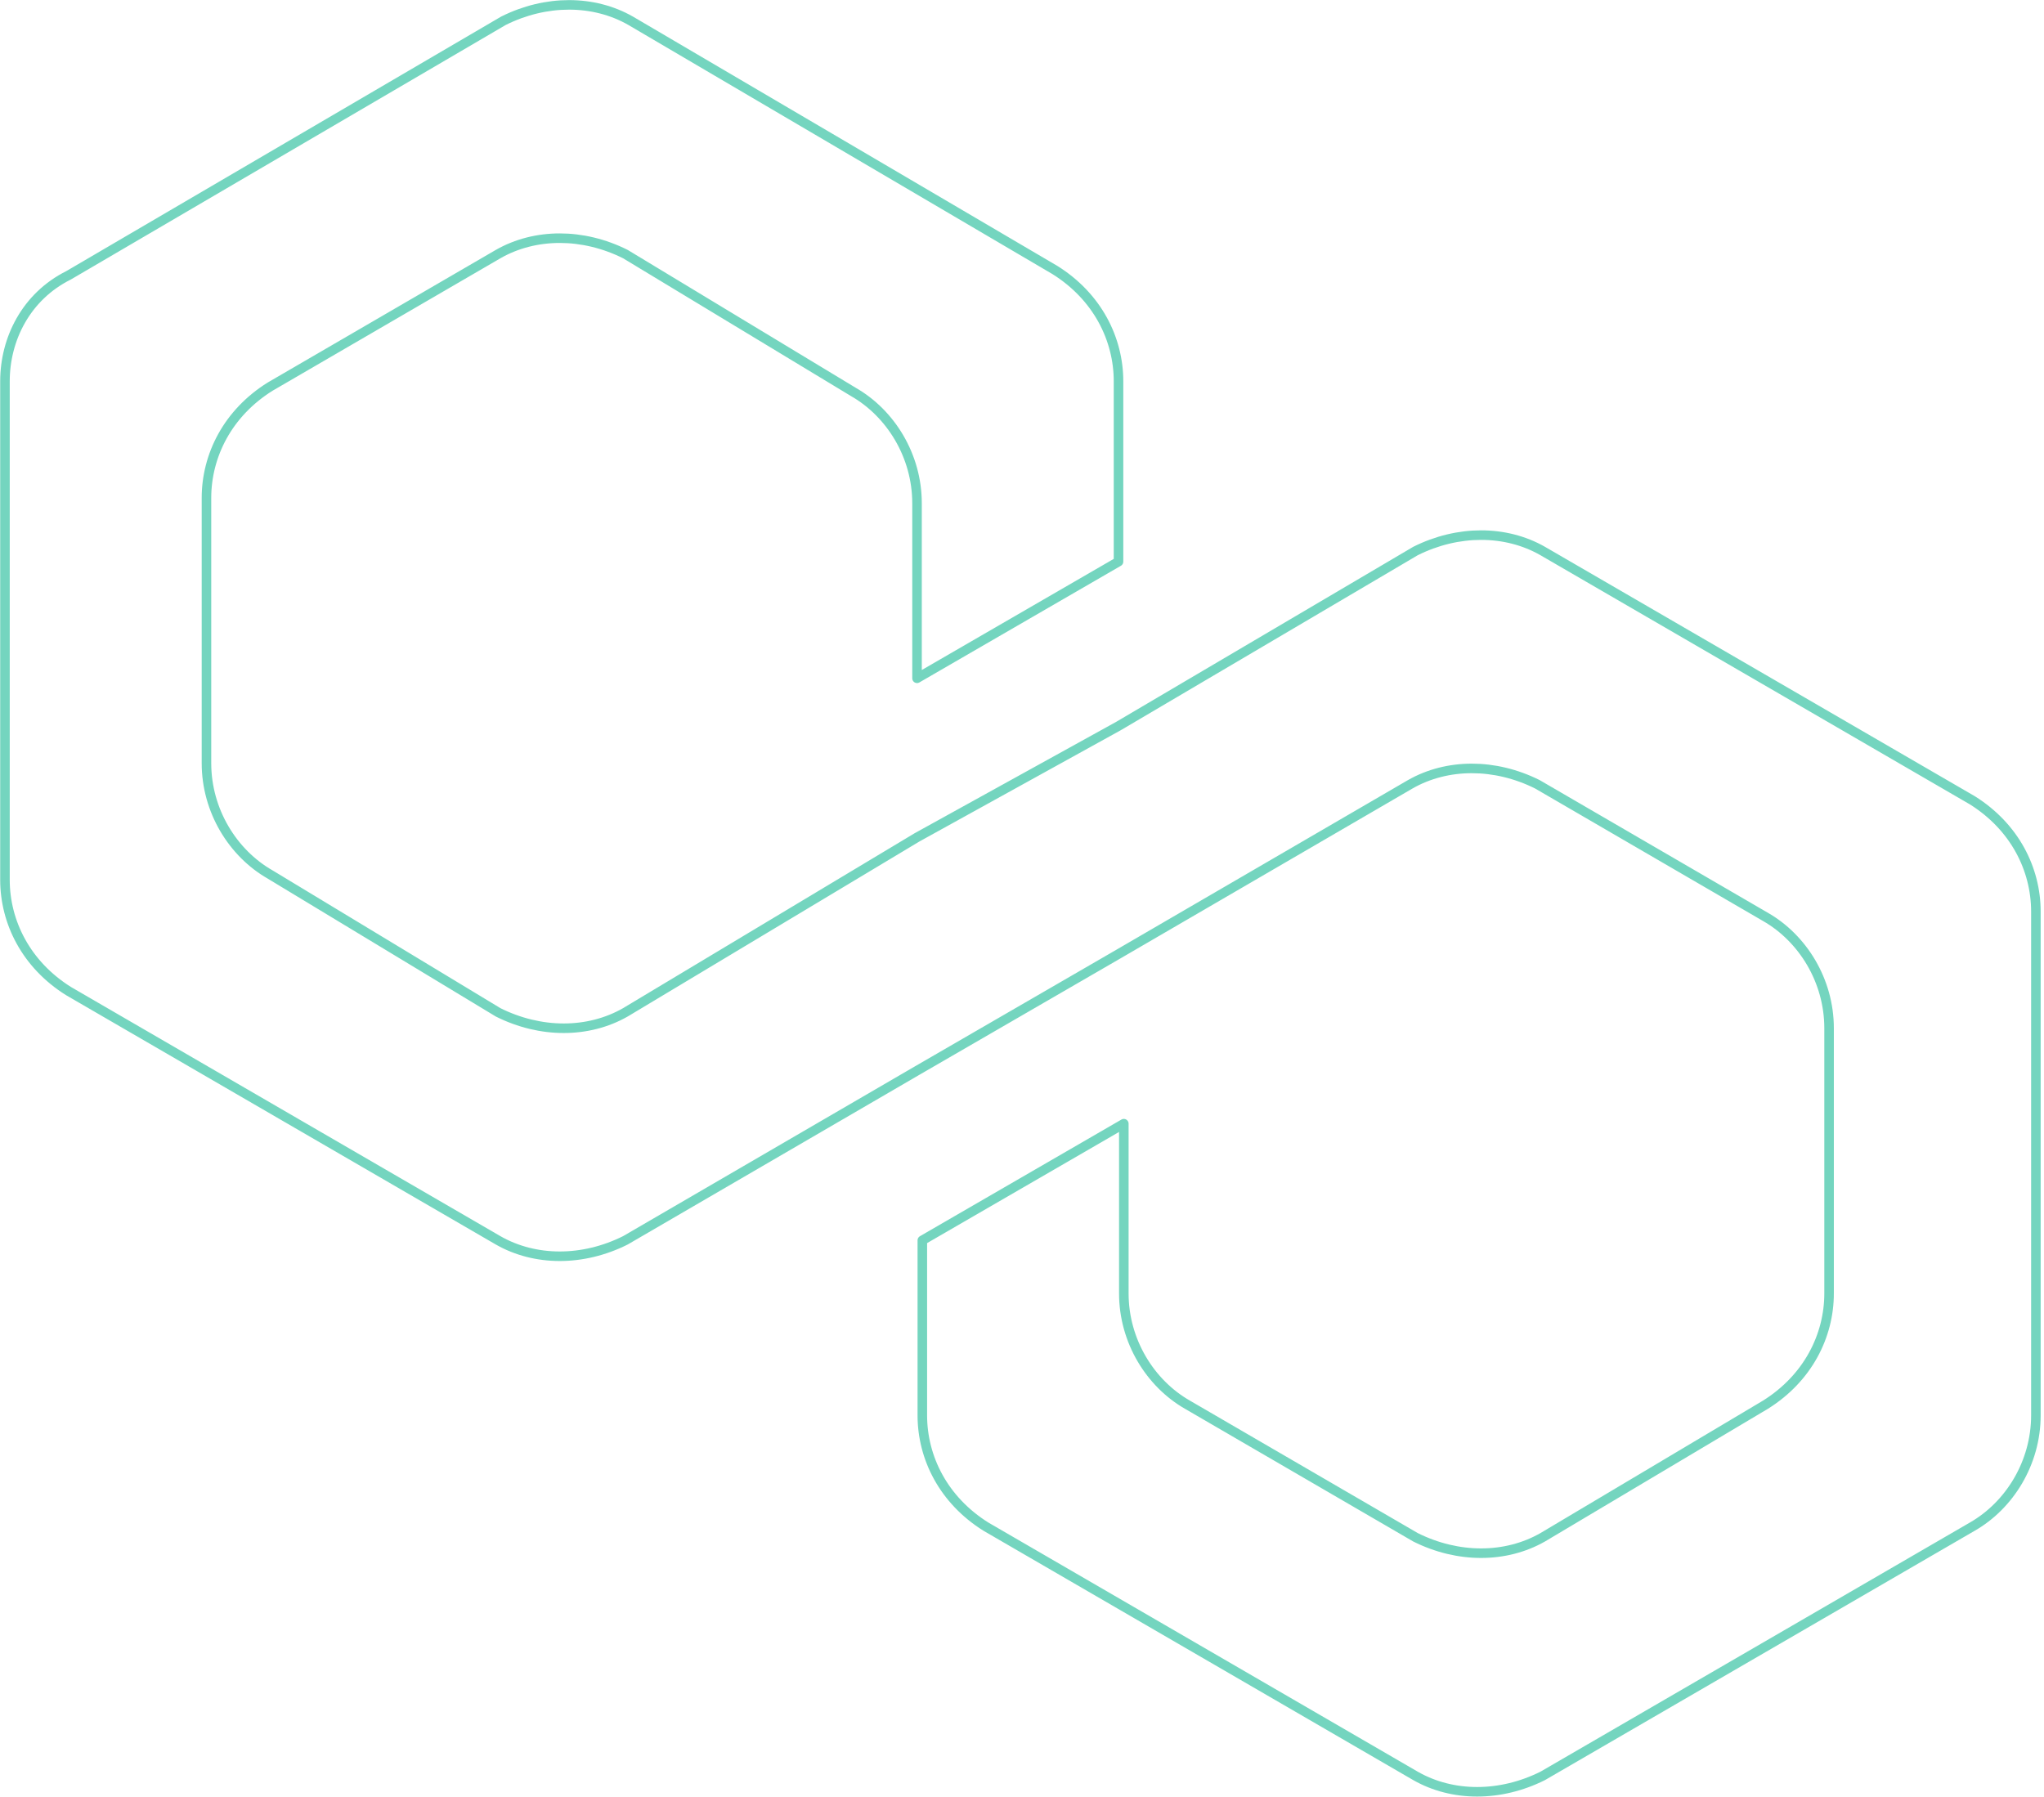
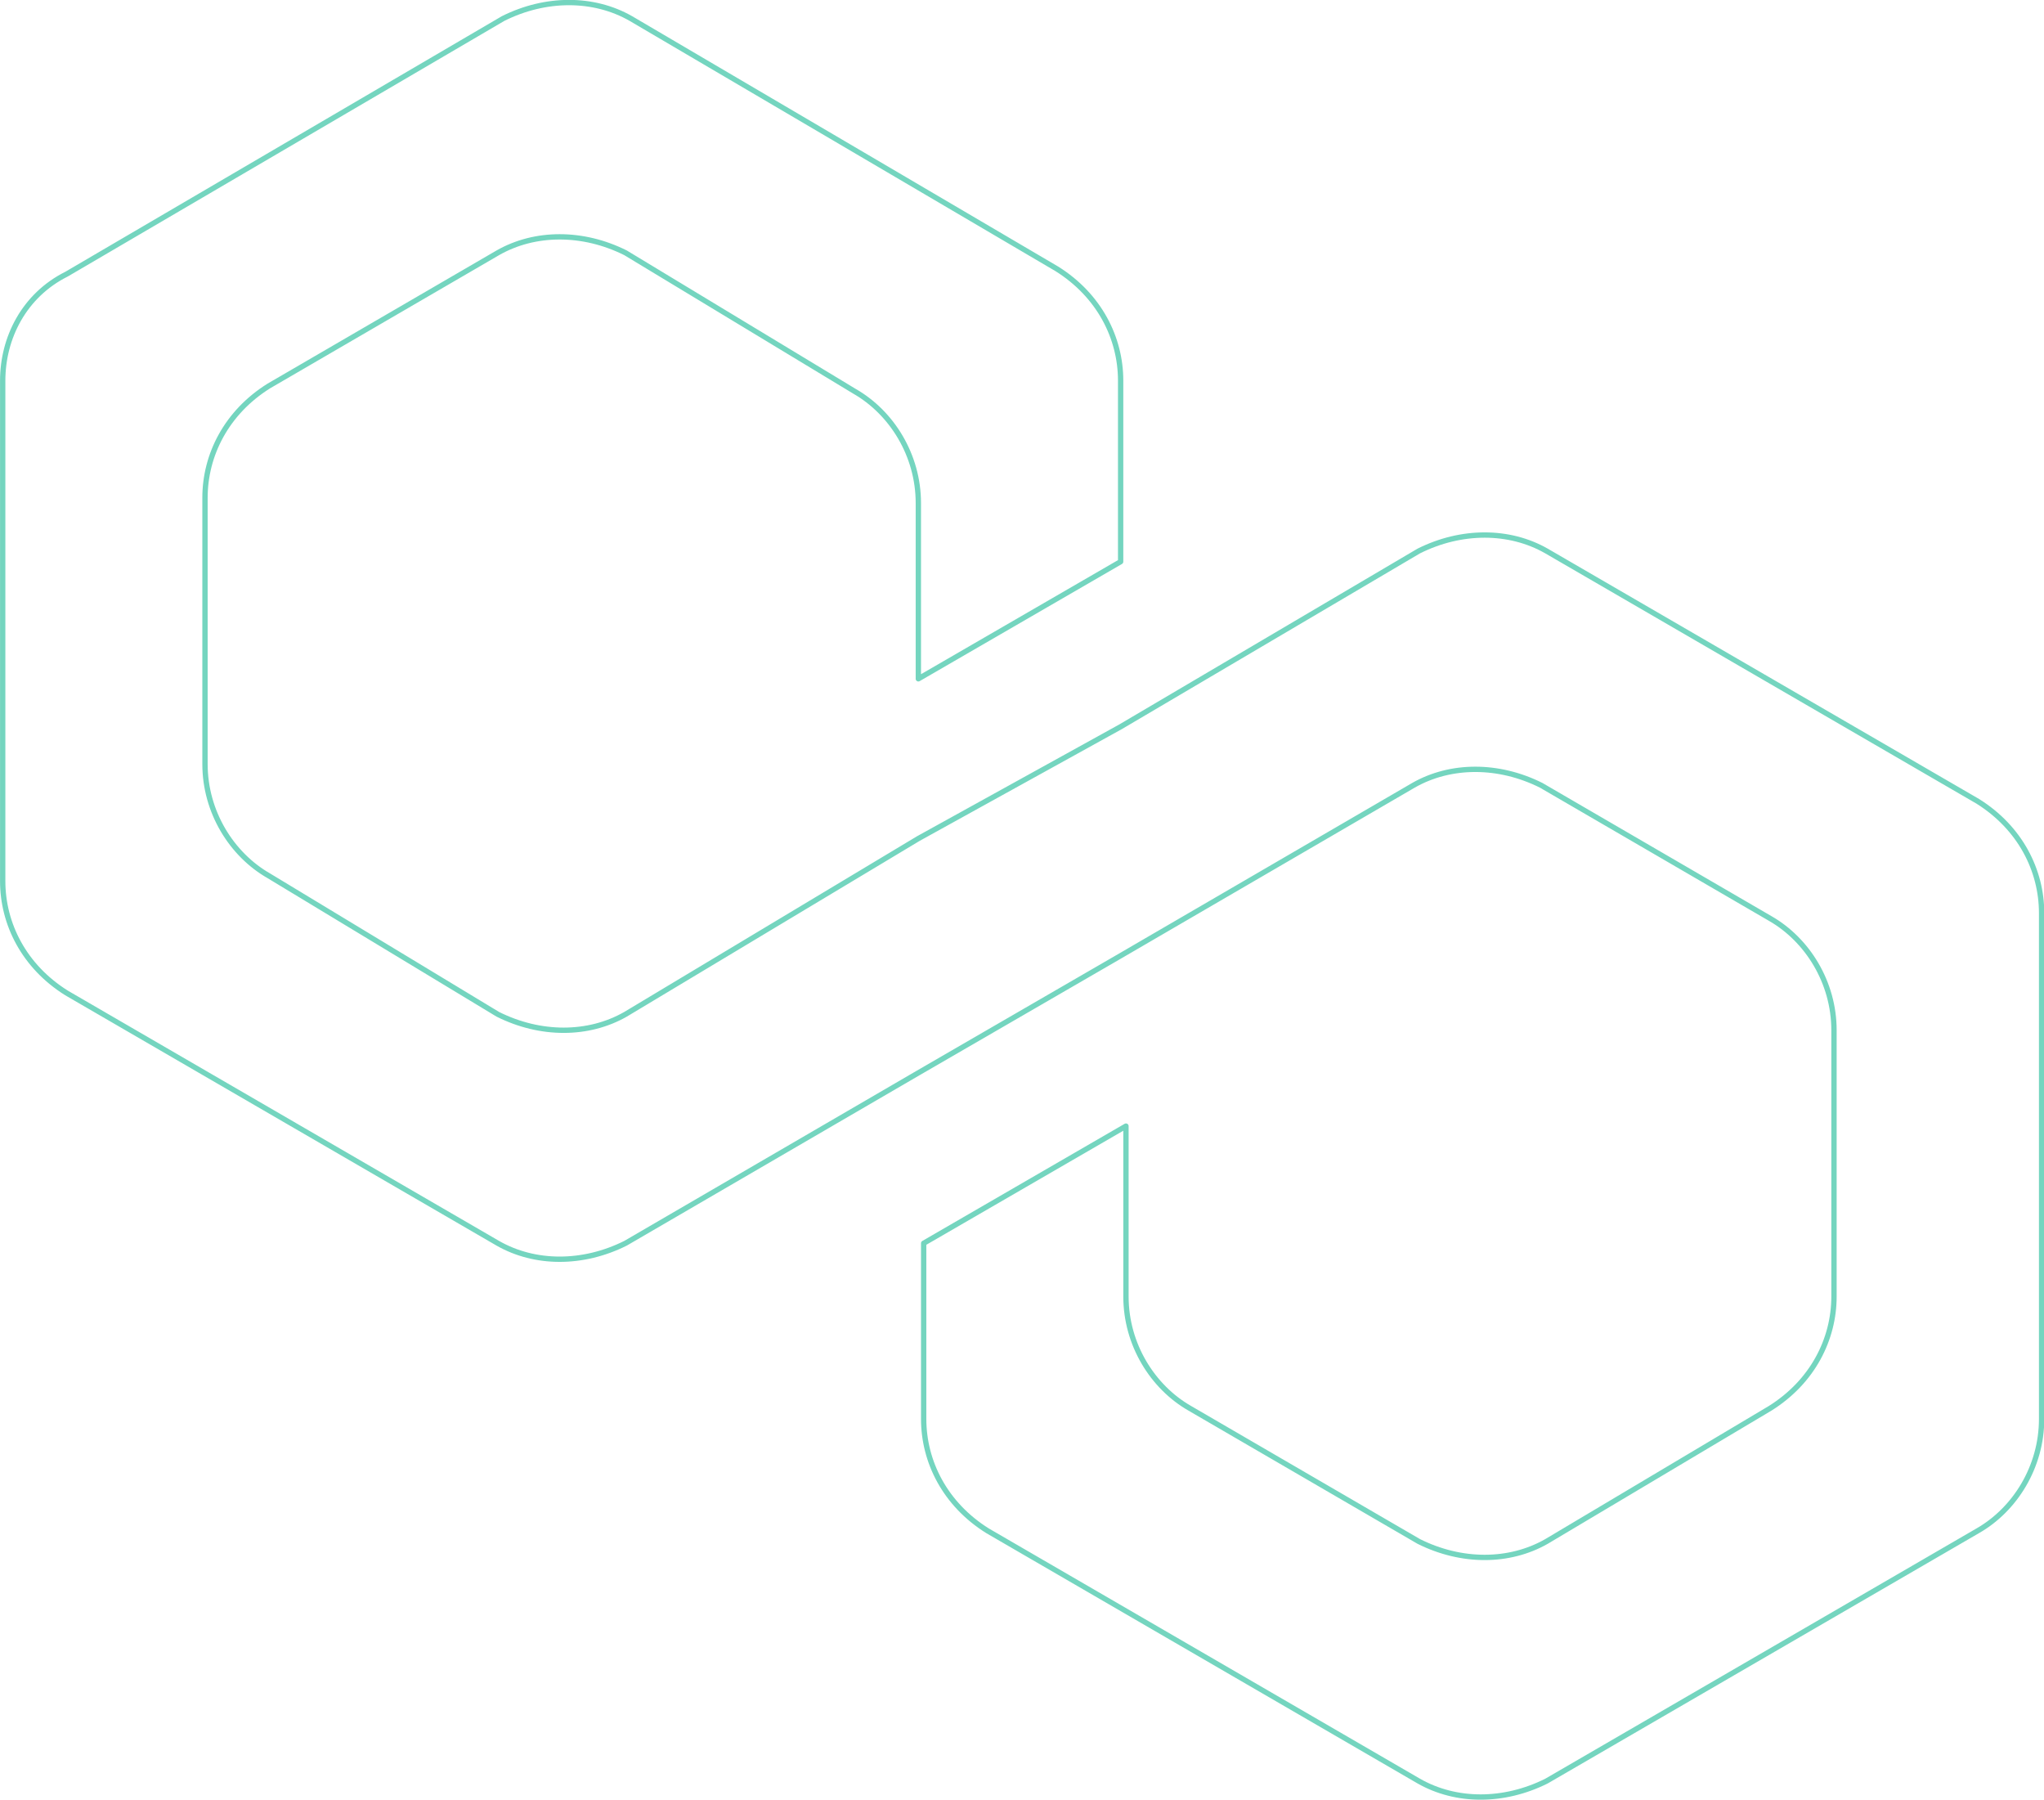
- <svg xmlns="http://www.w3.org/2000/svg" width="100%" height="100%" viewBox="0 0 422 371" version="1.1" xml:space="preserve" style="fill-rule:evenodd;clip-rule:evenodd;stroke-linejoin:round;stroke-miterlimit:2;">
-   <g transform="matrix(1,0,0,1,-9117.29,-4265.48)">
-     <g transform="matrix(0.844808,0,0,0.810351,15002.8,45.7579)">
-       <g transform="matrix(12.9589,0,0,13.5099,-6965.47,5209.87)">
-         <path d="M29,10.2C28.3,9.8 27.4,9.8 26.6,10.2L21,13.5L17.2,15.6L11.7,18.9C11,19.3 10.1,19.3 9.3,18.9L5,16.3C4.3,15.9 3.8,15.1 3.8,14.2L3.8,9.2C3.8,8.4 4.2,7.6 5,7.1L9.3,4.6C10,4.2 10.9,4.2 11.7,4.6L16,7.2C16.7,7.6 17.2,8.4 17.2,9.3L17.2,12.6L21,10.4L21,7C21,6.2 20.6,5.4 19.8,4.9L11.8,0.2C11.1,-0.2 10.2,-0.2 9.4,0.2L1.2,5C0.4,5.4 0,6.2 0,7L0,16.4C0,17.2 0.4,18 1.2,18.5L9.3,23.2C10,23.6 10.9,23.6 11.7,23.2L17.2,20L21,17.8L26.5,14.6C27.2,14.2 28.1,14.2 28.9,14.6L33.2,17.1C33.9,17.5 34.4,18.3 34.4,19.2L34.4,24.2C34.4,25 34,25.8 33.2,26.3L29,28.8C28.3,29.2 27.4,29.2 26.6,28.8L22.3,26.3C21.6,25.9 21.1,25.1 21.1,24.2L21.1,21L17.3,23.2L17.3,26.5C17.3,27.3 17.7,28.1 18.5,28.6L26.6,33.3C27.3,33.7 28.2,33.7 29,33.3L37.1,28.6C37.8,28.2 38.3,27.4 38.3,26.5L38.3,17C38.3,16.2 37.9,15.4 37.1,14.9L29,10.2Z" style="fill:none;fill-rule:nonzero;stroke:rgb(116,213,191);stroke-width:0.18px;" />
+ <svg xmlns="http://www.w3.org/2000/svg" width="100%" height="100%" viewBox="0 0 401 353" version="1.1" xml:space="preserve" style="fill-rule:evenodd;clip-rule:evenodd;stroke-linejoin:round;stroke-miterlimit:2;">
+   <g transform="matrix(1,0,0,1,-8944.79,-4322.98)">
+     <g transform="matrix(0.98834,0,0,0.94591,15557.7,-782.509)">
+       <g transform="matrix(10.5671,0,0,11.0411,-6690.39,5399.07)">
+         <path d="M29,10.2C28.3,9.8 27.4,9.8 26.6,10.2L21,13.5L17.2,15.6L11.7,18.9C11,19.3 10.1,19.3 9.3,18.9L5,16.3C4.3,15.9 3.8,15.1 3.8,14.2L3.8,9.2C3.8,8.4 4.2,7.6 5,7.1L9.3,4.6C10,4.2 10.9,4.2 11.7,4.6L16,7.2C16.7,7.6 17.2,8.4 17.2,9.3L17.2,12.6L21,10.4L21,7C21,6.2 20.6,5.4 19.8,4.9L11.8,0.2C11.1,-0.2 10.2,-0.2 9.4,0.2L1.2,5C0.4,5.4 0,6.2 0,7L0,16.4C0,17.2 0.4,18 1.2,18.5L9.3,23.2C10,23.6 10.9,23.6 11.7,23.2L17.2,20L21,17.8L26.5,14.6C27.2,14.2 28.1,14.2 28.9,14.6L33.2,17.1C33.9,17.5 34.4,18.3 34.4,19.2L34.4,24.2C34.4,25 34,25.8 33.2,26.3L29,28.8C28.3,29.2 27.4,29.2 26.6,28.8L22.3,26.3C21.6,25.9 21.1,25.1 21.1,24.2L21.1,21L17.3,23.2L17.3,26.5C17.3,27.3 17.7,28.1 18.5,28.6L26.6,33.3C27.3,33.7 28.2,33.7 29,33.3L37.1,28.6C37.8,28.2 38.3,27.4 38.3,26.5L38.3,17C38.3,16.2 37.9,15.4 37.1,14.9L29,10.2Z" style="fill:none;fill-rule:nonzero;stroke:rgb(116,213,191);stroke-width:0.1px;" />
      </g>
    </g>
  </g>
</svg>
